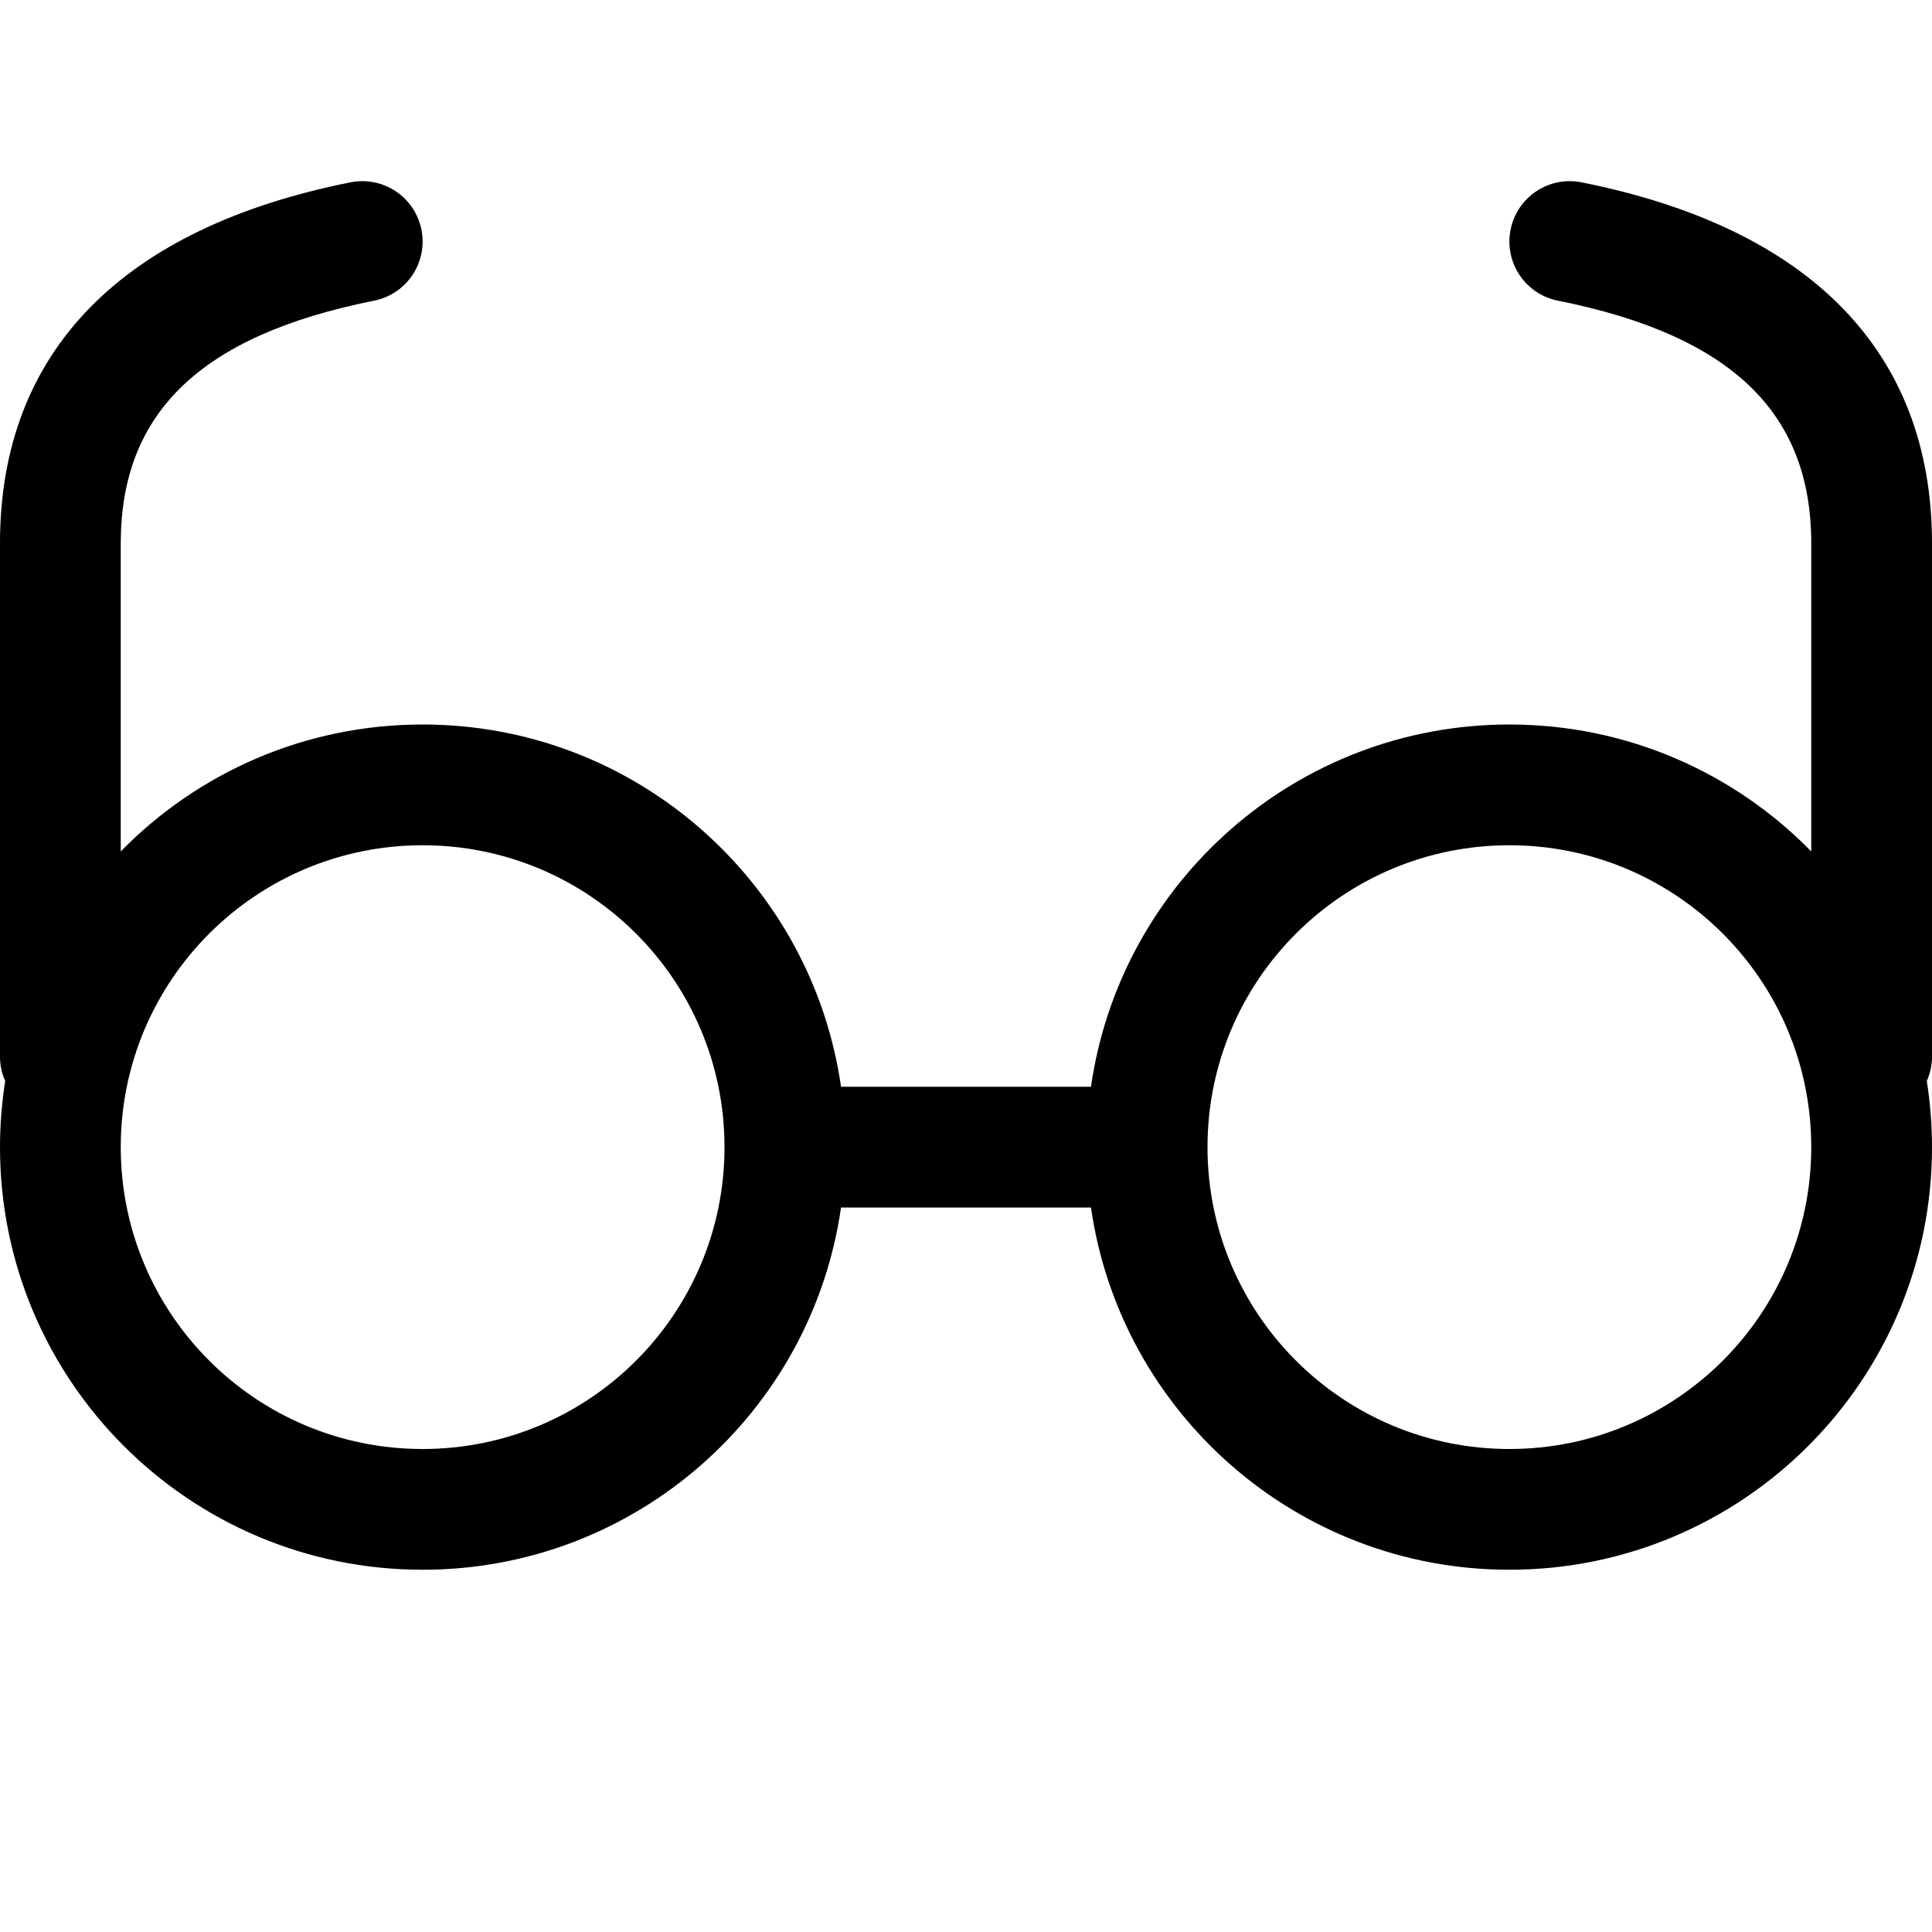
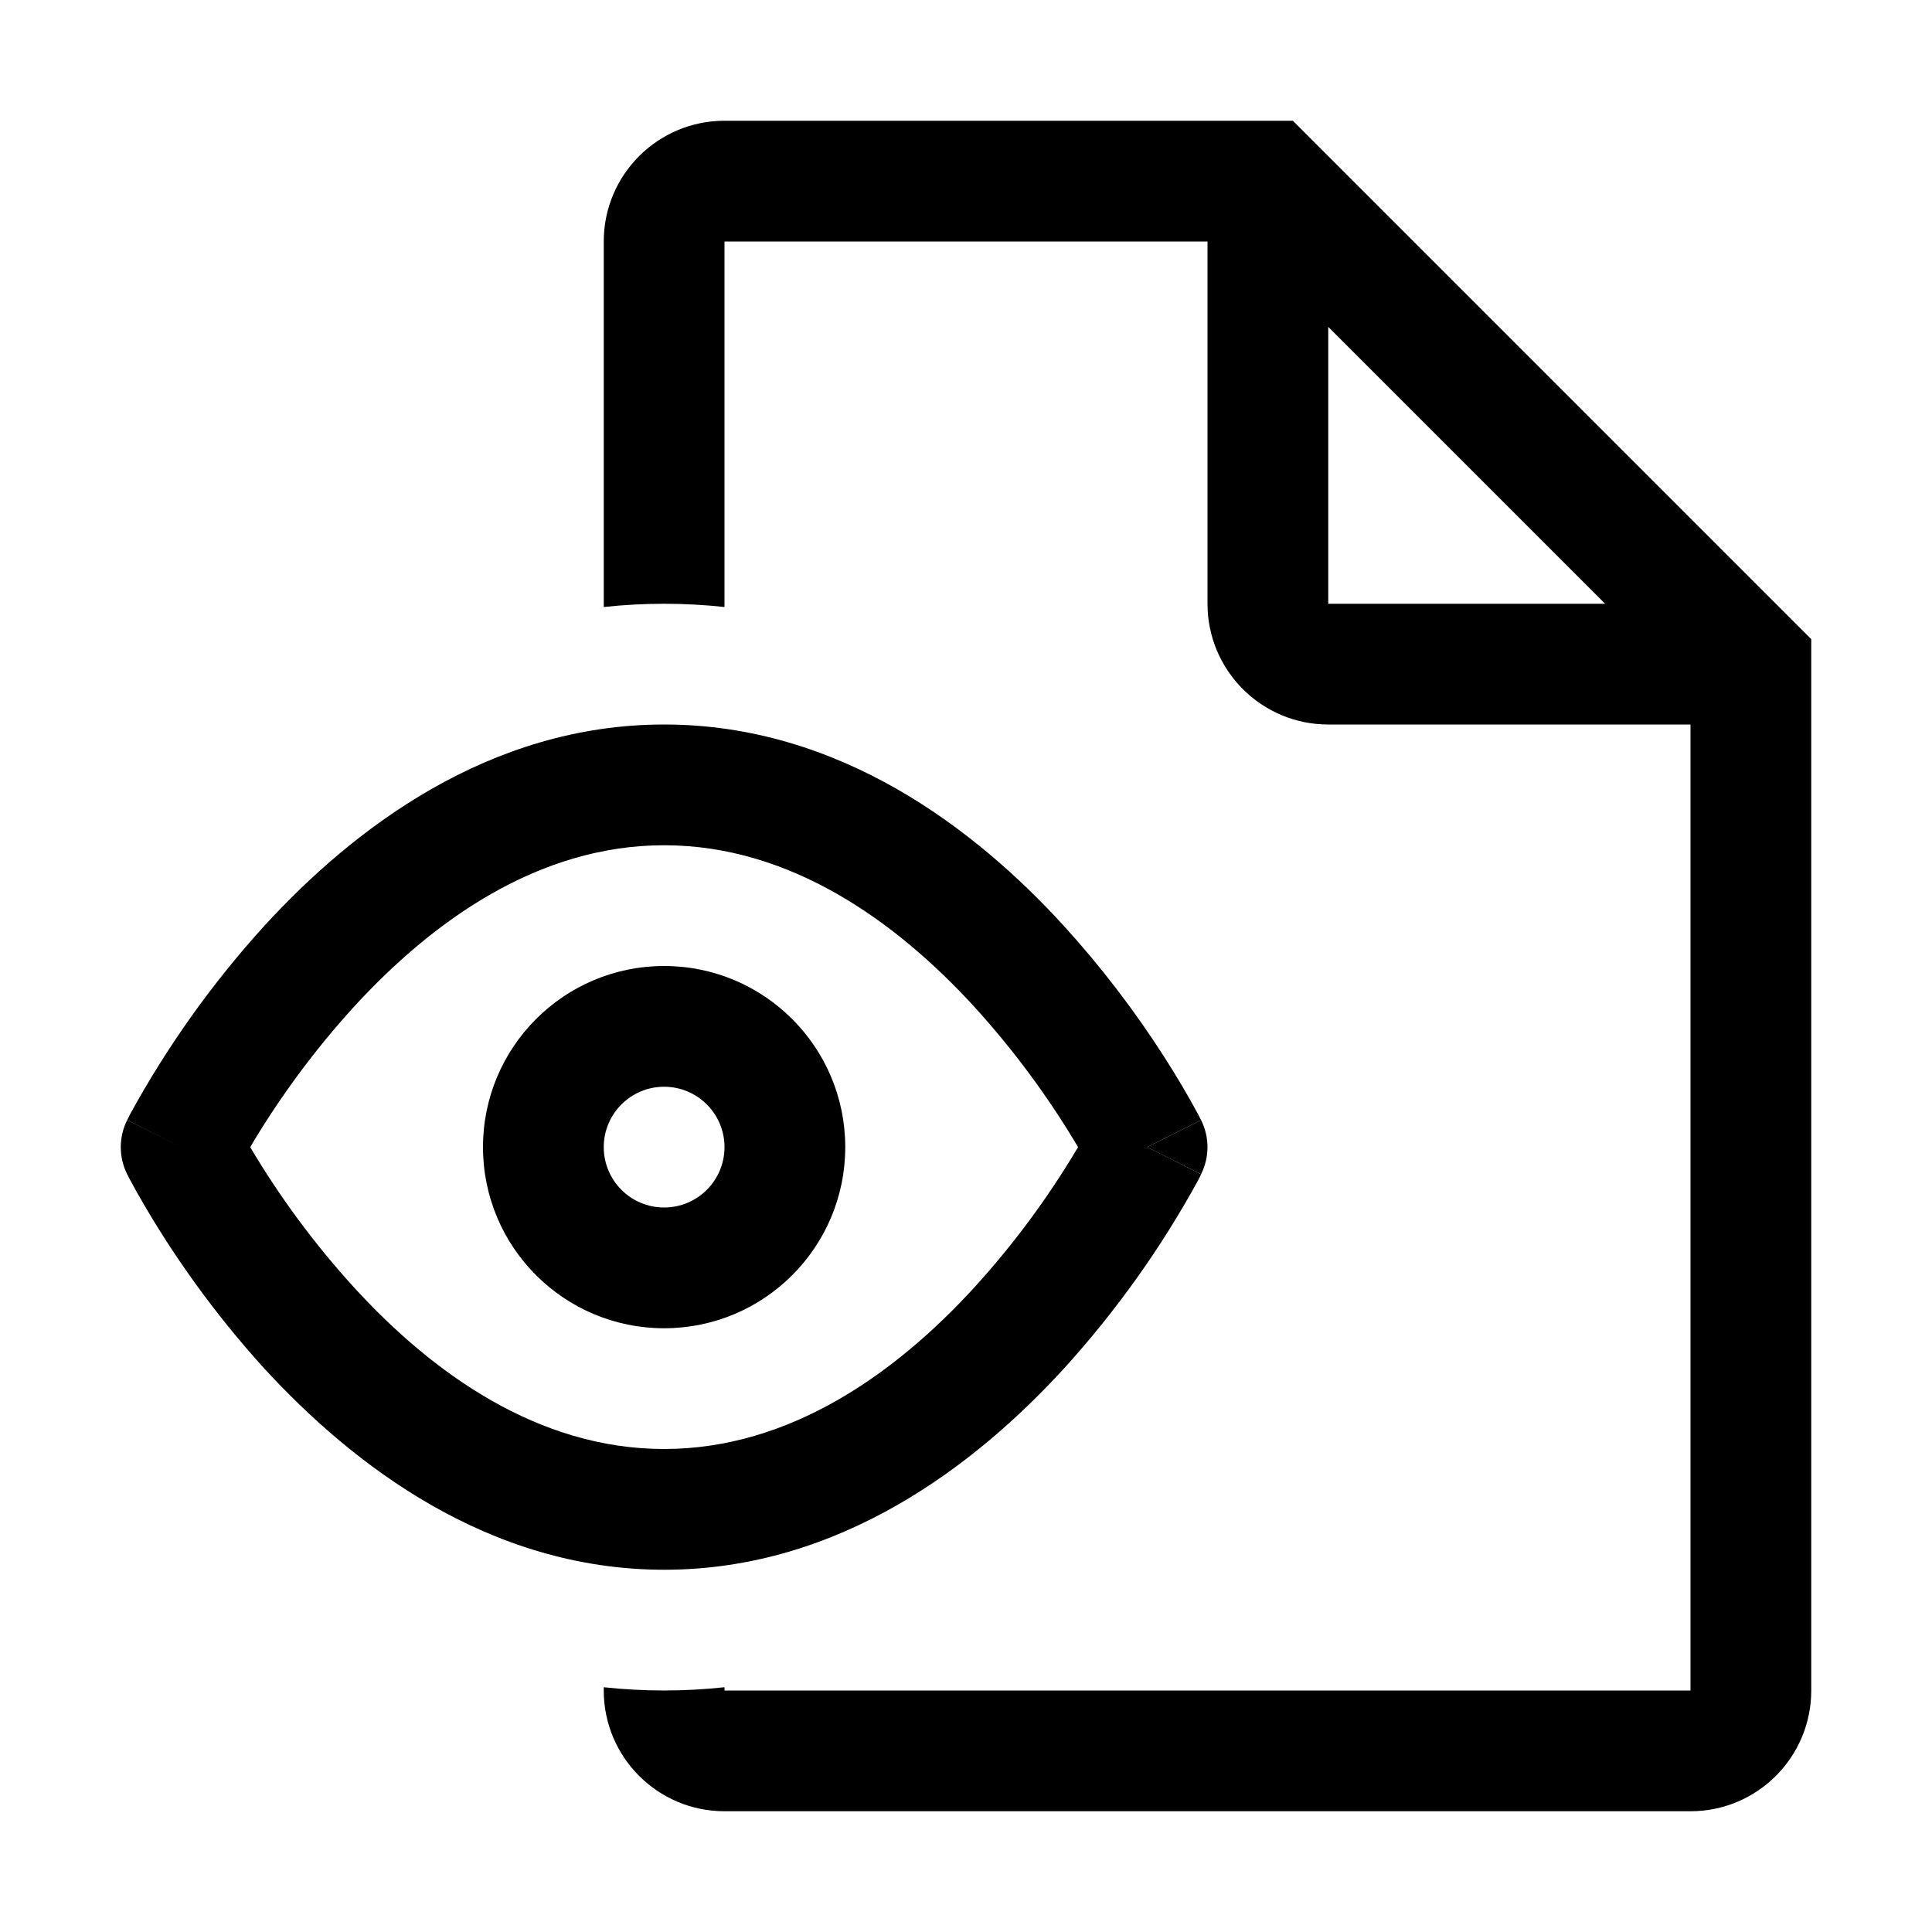
<svg xmlns="http://www.w3.org/2000/svg" width="16" height="16" viewBox="0 0 16 16">
-   <path d="M9.035,9 C9.278,7.304 10.737,6 12.5,6 C13.479,6 14.365,6.402 15,7.051 L15,4.5 C15,3.428 14.352,2.78 12.902,2.49 C12.631,2.436 12.456,2.173 12.51,1.902 C12.564,1.631 12.827,1.456 13.098,1.51 C14.981,1.886 16,2.905 16,4.5 L16,8.75 C16,8.822 15.985,8.89 15.957,8.952 C15.985,9.131 16,9.314 16,9.5 C16,11.433 14.433,13 12.5,13 C10.737,13 9.278,11.696 9.035,10 L6.965,10 C6.722,11.696 5.263,13 3.5,13 C1.567,13 -1.15463195e-14,11.433 -1.15463195e-14,9.5 C-1.15463195e-14,9.314 0.015,9.131 0.043,8.952 C0.015,8.891 -9.64203534e-05,8.822 -9.64203534e-05,8.75 L-9.64203534e-05,4.5 C-9.64203533e-05,2.905 1.019,1.886 2.902,1.51 C3.173,1.456 3.436,1.631 3.49,1.902 C3.544,2.173 3.369,2.436 3.098,2.49 C1.648,2.78 1,3.428 1,4.5 L1,7.051 C1.635,6.402 2.521,6 3.5,6 C5.263,6 6.722,7.304 6.965,9 L9.035,9 Z M3.5,12 C4.881,12 6,10.881 6,9.5 C6,8.119 4.881,7 3.5,7 C2.119,7 1,8.119 1,9.5 C1,10.881 2.119,12 3.5,12 Z M12.5,12 C13.881,12 15,10.881 15,9.5 C15,8.119 13.881,7 12.5,7 C11.119,7 10,8.119 10,9.5 C10,10.881 11.119,12 12.5,12 Z" />
+   <g style="mix-blend-mode:multiply">
+     <path fill-rule="evenodd" d="M6 1a1 1 0 0 0-1 1v3.027a4.655 4.655 0 0 1 1 0V2h4v3a1 1 0 0 0 1 1h3v8H6v-.027a4.666 4.666 0 0 1-1 0V14a1 1 0 0 0 1 1h8a1 1 0 0 0 1-1V5.293L10.707 1H6Zm7.293 4L11 2.707V5h2.293Z" clip-rule="evenodd" />
+     <path fill-rule="evenodd" d="M5.5 8a1.5 1.5 0 1 0 0 3 1.5 1.5 0 0 0 0-3ZM5 9.5a.5.5 0 1 1 1 0 .5.5 0 0 1-1 0Z" clip-rule="evenodd" />
+     <path fill-rule="evenodd" d="m9.5 9.5.447-.224v-.001l-.002-.003-.005-.009-.015-.03a7.348 7.348 0 0 0-.277-.47 8.1 8.1 0 0 0-.842-1.1C8.082 6.871 6.957 6 5.5 6s-2.581.872-3.306 1.662a8.102 8.102 0 0 0-1.119 1.57l-.015.031-.005.009-.001.003s-.001.001.446.225l-.447-.224a.502.502 0 0 0 0 .448L1.5 9.5l-.447.224v.001l.002.003.005.009.015.03.058.106a8.104 8.104 0 0 0 1.06 1.465C2.92 12.128 4.044 13 5.501 13c1.457 0 2.582-.872 3.306-1.662a8.103 8.103 0 0 0 1.119-1.57l.015-.031.005-.009.001-.003c.001 0 .001-.001-.446-.225Zm-7.428 0a7.096 7.096 0 0 0 .86 1.162C3.581 11.372 4.456 12 5.5 12c1.043 0 1.919-.628 2.569-1.338A7.096 7.096 0 0 0 8.928 9.5a7.101 7.101 0 0 0-.859-1.162C7.419 7.628 6.543 7 5.5 7s-1.918.628-2.569 1.338A7.101 7.101 0 0 0 2.072 9.5Z" clip-rule="evenodd" />
+     <path d="m9.5 9.5.447.224a.502.502 0 0 0 0-.448L9.5 9.5Z" />
+   </g>
</svg>
